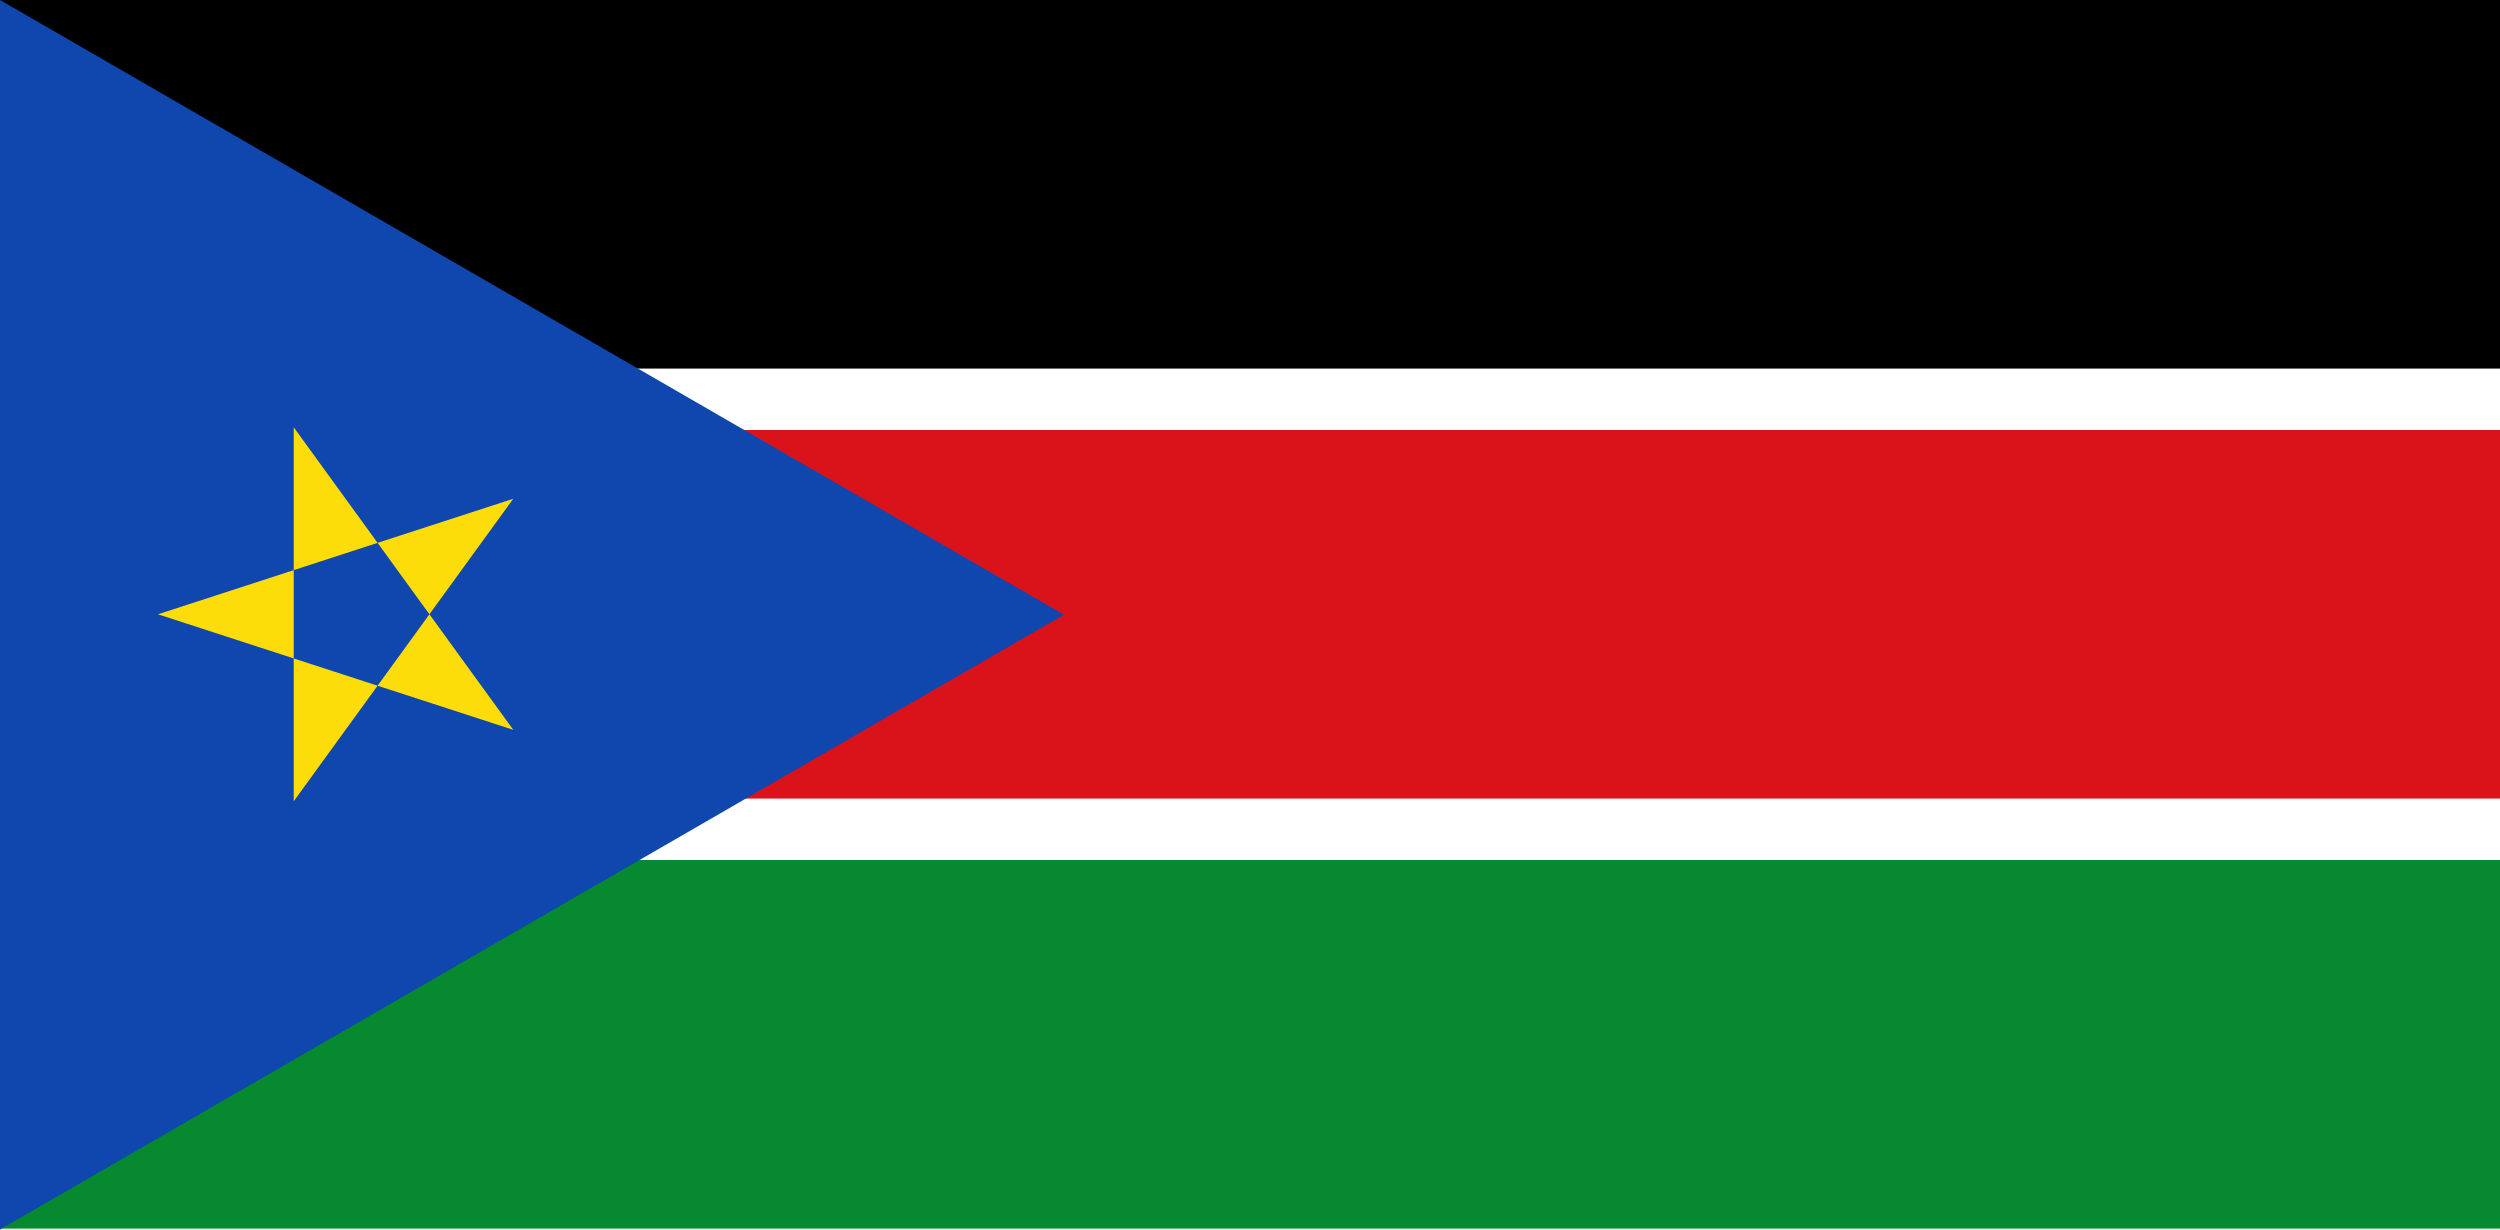
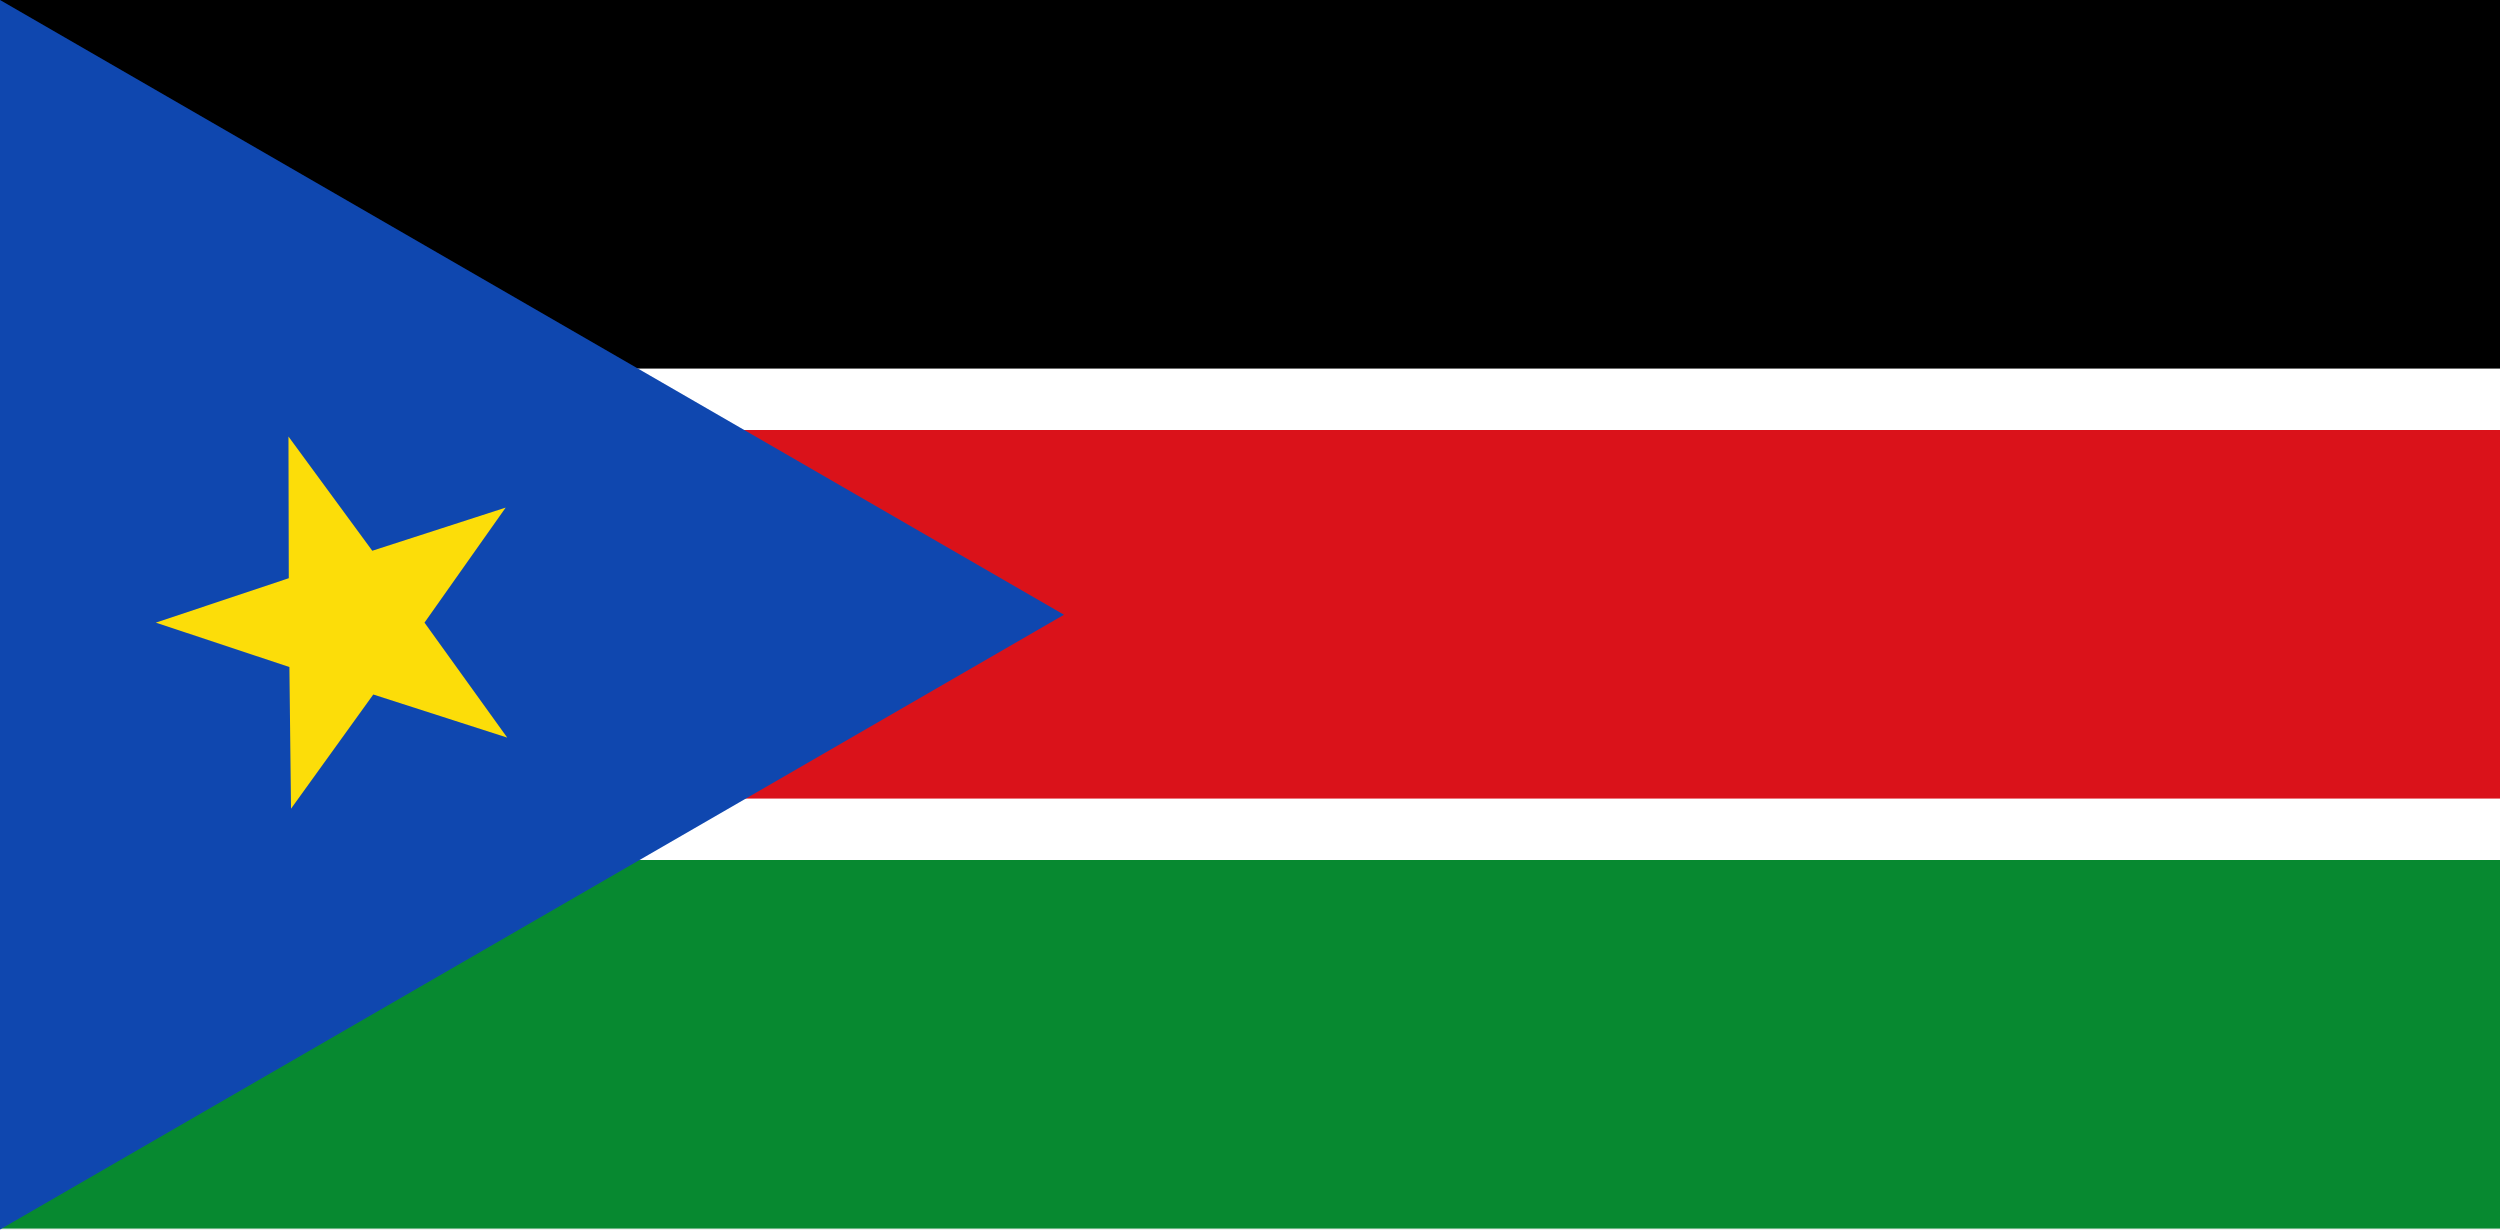
<svg xmlns="http://www.w3.org/2000/svg" width="122px" height="60px" viewBox="0 0 122 60" version="1.1">
  <defs />
  <g id="Page-1" stroke="none" stroke-width="1" fill="none" fill-rule="evenodd">
    <g id="ss">
      <g id="Flag-of-South-Sudan">
        <g>
          <polygon id="Shape" fill="#078930" points="0 41.968 122 41.968 122 59.954 0 59.954" />
          <polygon id="Shape" fill="#FFFFFF" points="0 17.986 122 17.986 122 41.968 0 41.968" />
          <polygon id="Shape" fill="#000000" points="0 0 122 0 122 17.986 0 17.986" />
          <polygon id="Shape" fill="#DA121A" points="0 20.984 122 20.984 122 38.97 0 38.97" />
          <polygon id="Shape" fill="#0F47AF" points="0 0 51.923 30 0 60" />
-           <polygon id="Shape" fill="#FCDD09" points="25.049 24.338 7.707 29.977 25.049 35.617 14.334 20.853 14.334 39.101" />
+           <polygon id="Shape" fill="#FCDD09" transform="translate(16.77377, 29.52814) rotate(-18) translate(-16.77377, -29.52814) " points="22.364 38.145 16.797 34.124 11.257 38.184 13.318 31.584 7.788 27.509 14.629 27.452 16.751 20.872 18.918 27.437 25.76 27.446 20.258 31.56 22.364 38.146" />
        </g>
      </g>
    </g>
  </g>
</svg>
